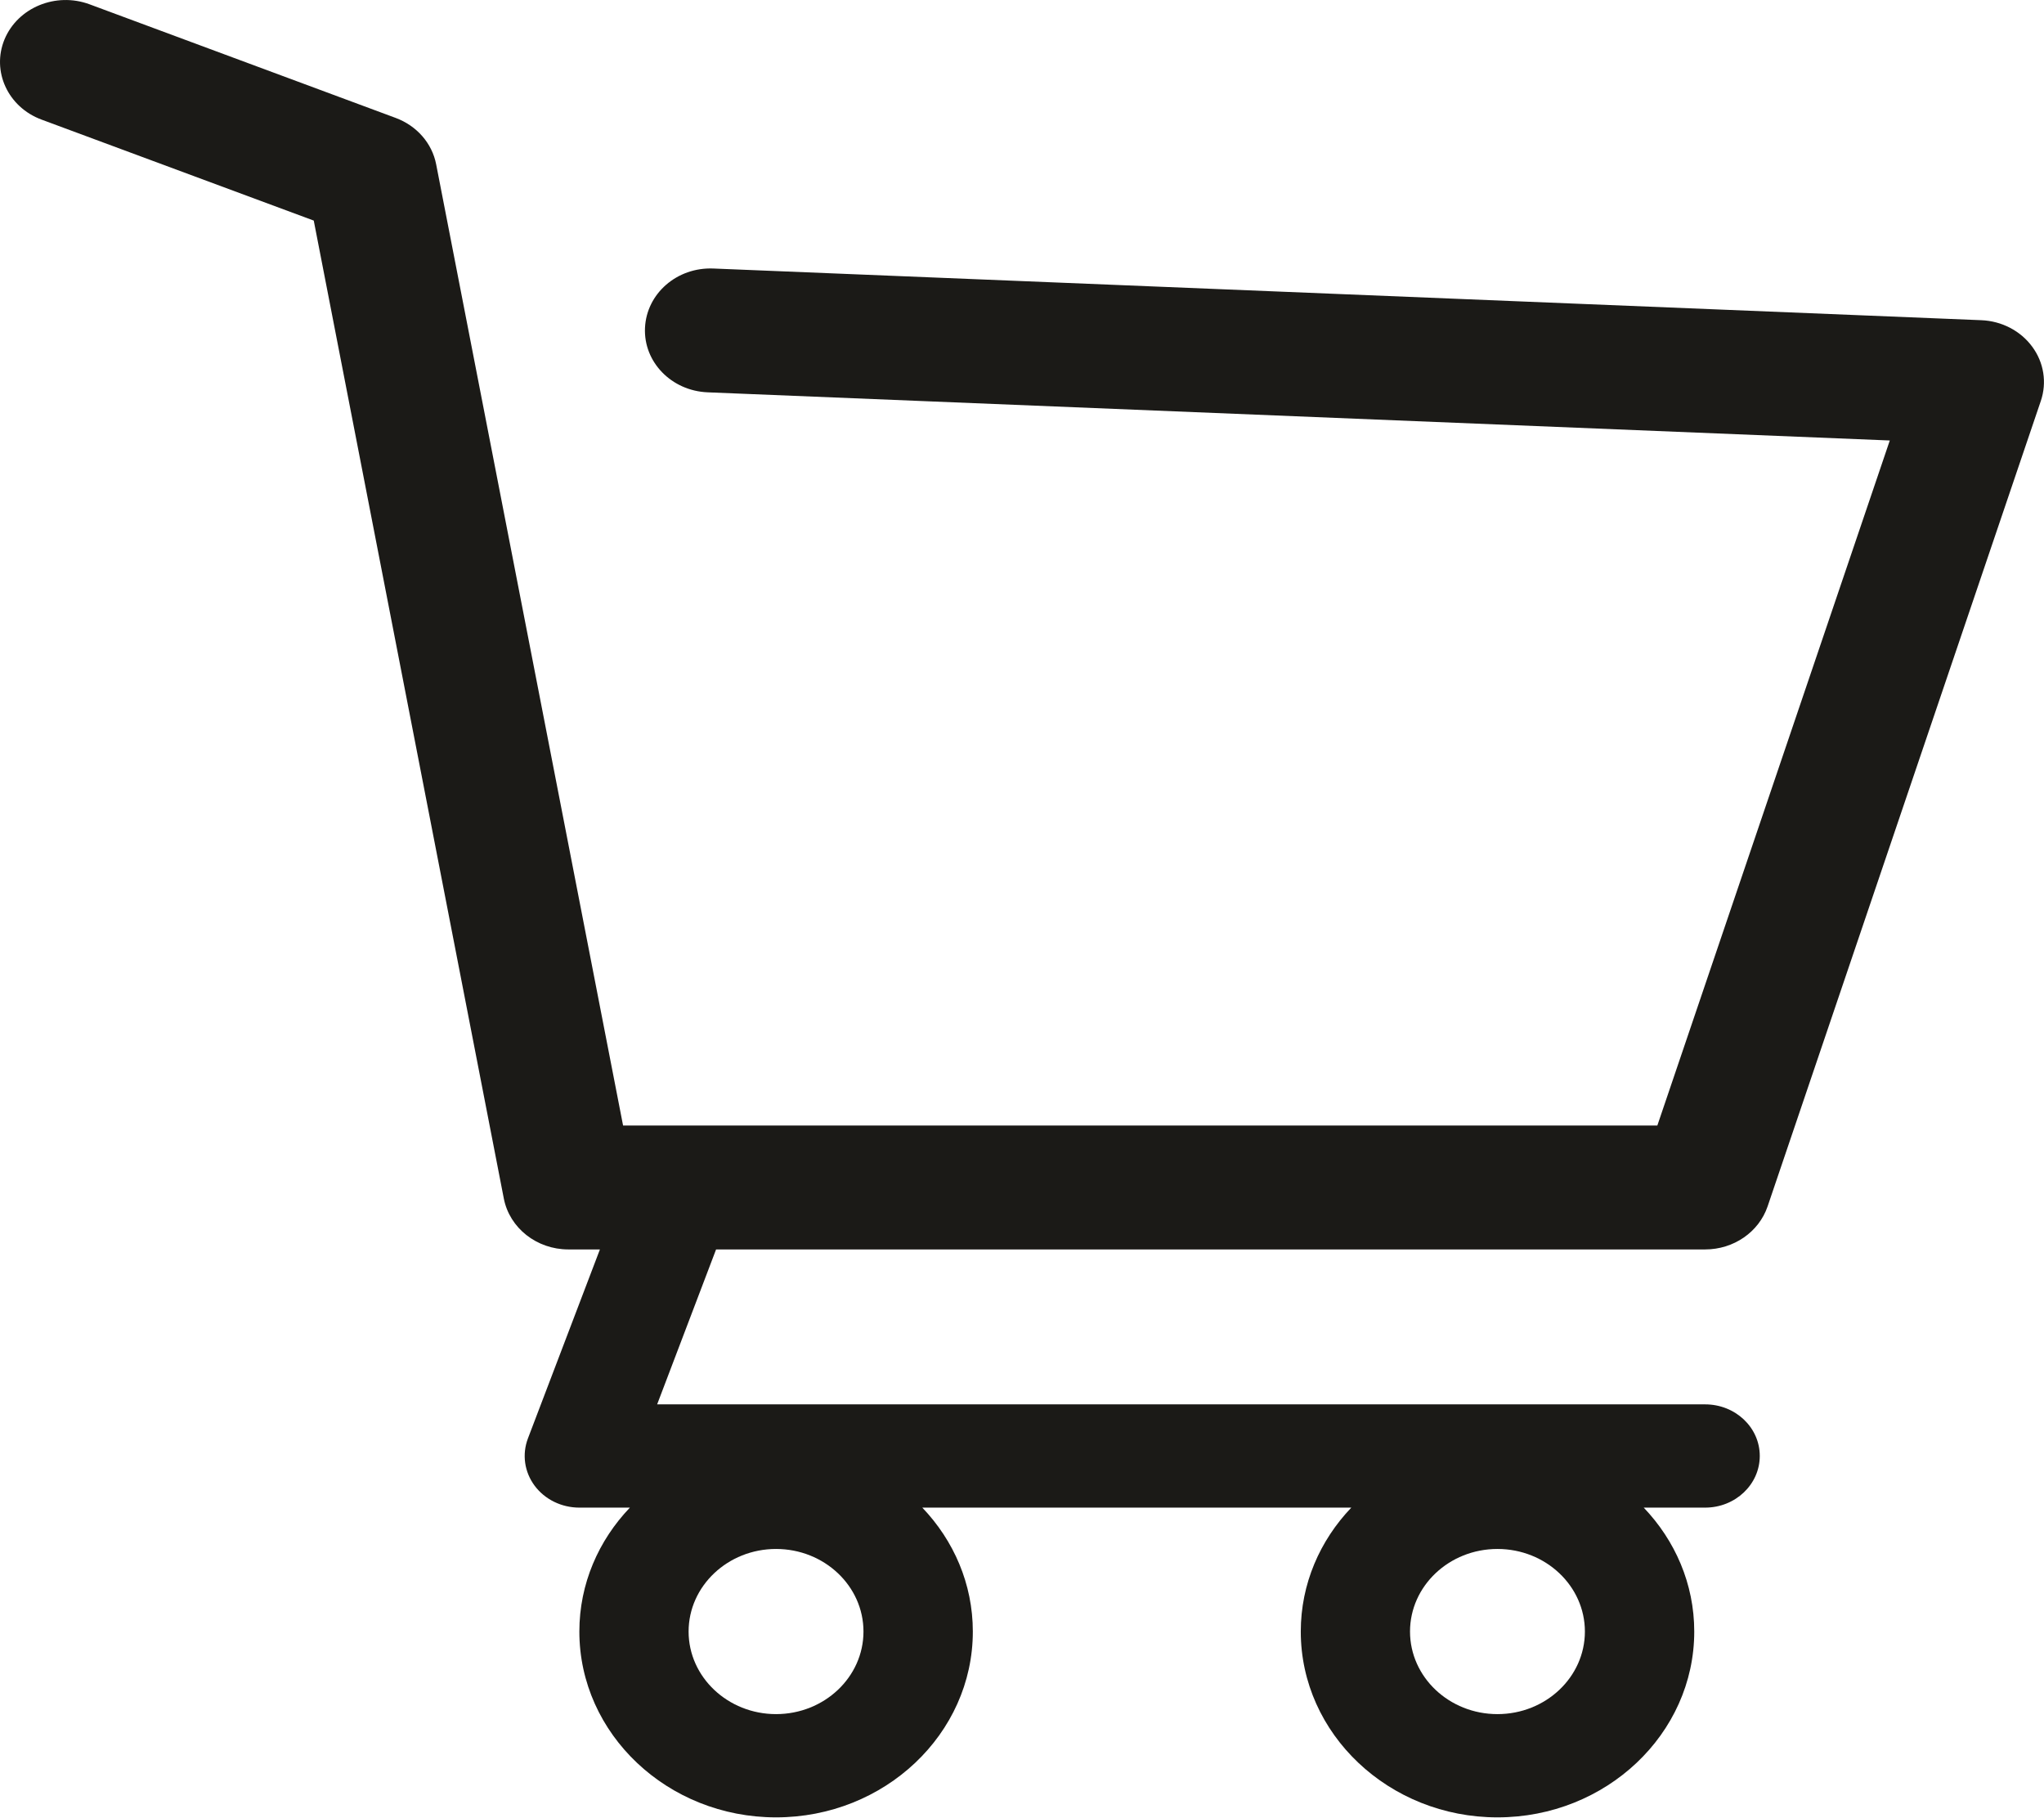
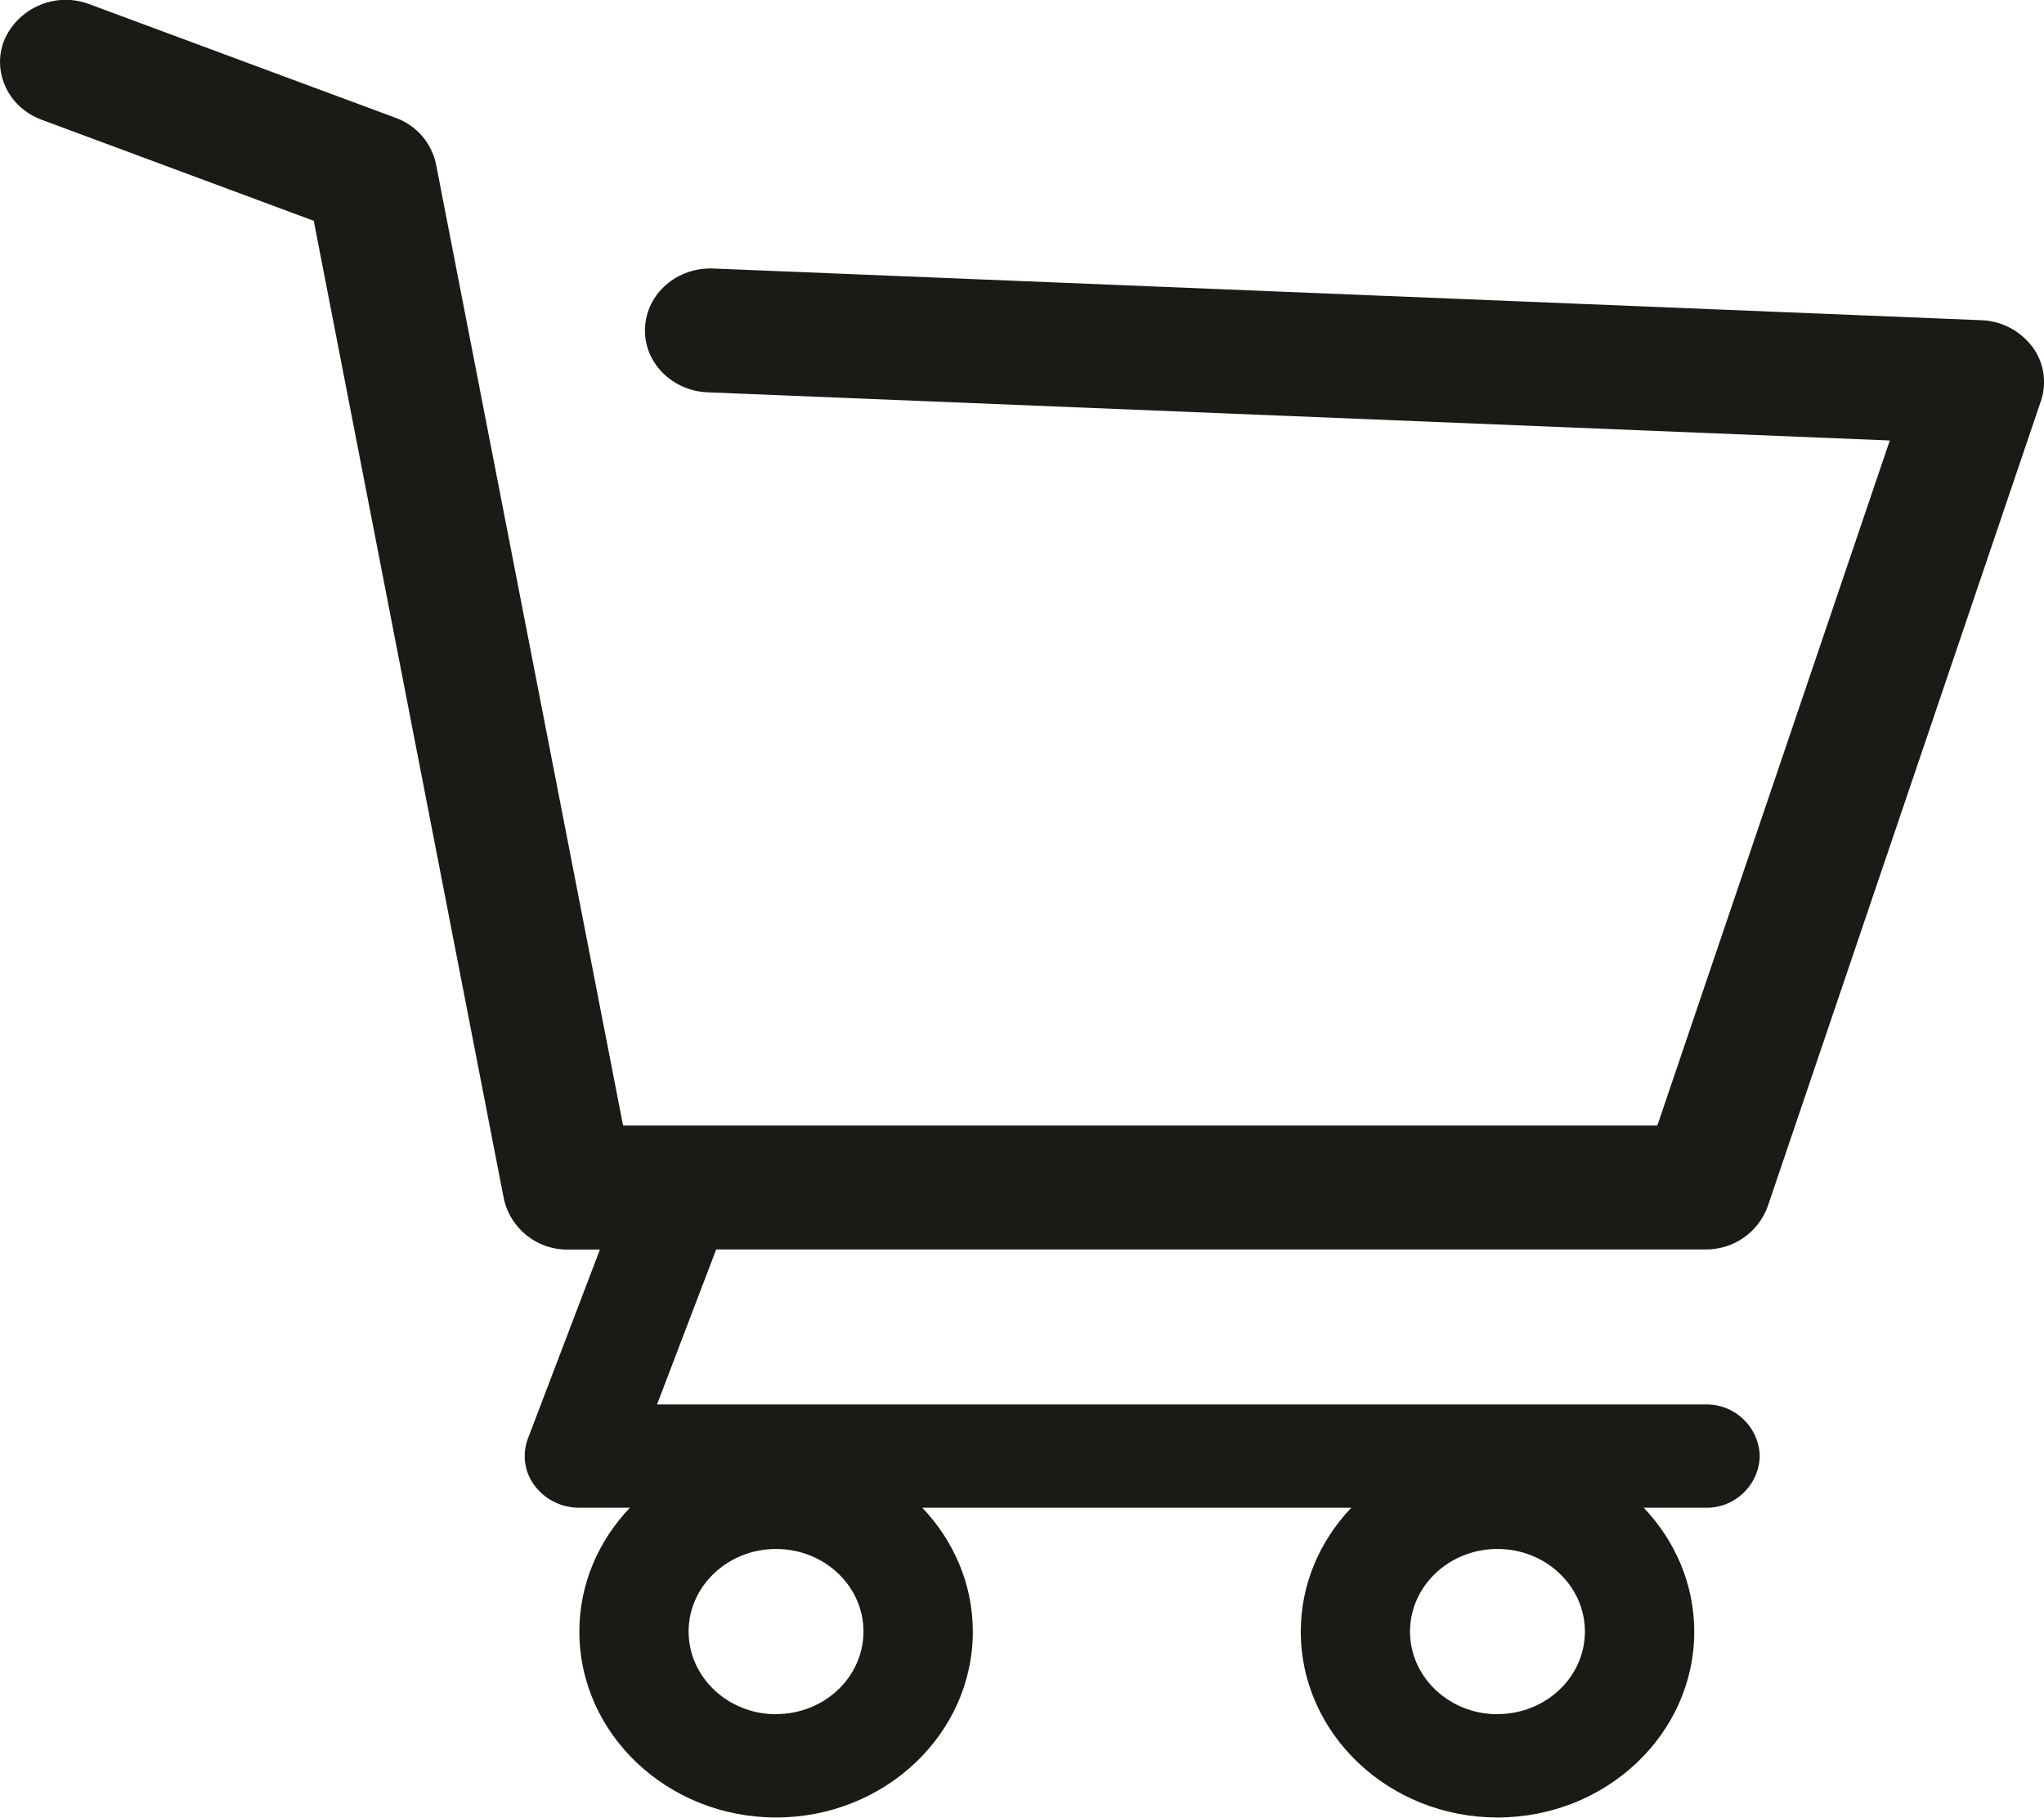
- <svg xmlns="http://www.w3.org/2000/svg" width="18" height="16" viewBox="0 0 18 16" fill="none">
-   <path d="M17.896 3.052C17.793 2.912 17.627 2.826 17.447 2.819L6.282 2.364C5.961 2.351 5.694 2.585 5.68 2.886C5.666 3.187 5.913 3.441 6.232 3.454L16.642 3.878L14.595 9.909H5.487L3.841 1.447C3.805 1.261 3.67 1.107 3.484 1.038L0.789 0.038C0.492 -0.072 0.157 0.066 0.04 0.346C-0.076 0.626 0.069 0.943 0.366 1.053L2.763 1.942L4.437 10.553C4.488 10.812 4.727 11 5.005 11H5.283L4.649 12.664C4.596 12.804 4.618 12.959 4.708 13.08C4.798 13.201 4.945 13.273 5.102 13.273H5.547C5.271 13.562 5.102 13.944 5.102 14.364C5.102 15.266 5.879 16 6.834 16C7.79 16 8.567 15.266 8.567 14.364C8.567 13.944 8.398 13.562 8.122 13.273H11.9C11.624 13.562 11.455 13.944 11.455 14.364C11.455 15.266 12.232 16 13.187 16C14.143 16 14.92 15.266 14.92 14.364C14.92 13.944 14.751 13.562 14.475 13.273H15.016C15.282 13.273 15.497 13.069 15.497 12.818C15.497 12.567 15.282 12.364 15.016 12.364H5.787L6.306 11H15.016C15.267 11 15.489 10.847 15.566 10.621L17.972 3.53C18.027 3.368 17.999 3.191 17.896 3.052ZM6.834 15.091C6.41 15.091 6.064 14.765 6.064 14.364C6.064 13.963 6.41 13.637 6.834 13.637C7.259 13.637 7.604 13.963 7.604 14.364C7.604 14.765 7.259 15.091 6.834 15.091ZM13.187 15.091C12.762 15.091 12.417 14.765 12.417 14.364C12.417 13.963 12.762 13.637 13.187 13.637C13.612 13.637 13.957 13.963 13.957 14.364C13.957 14.765 13.612 15.091 13.187 15.091Z" fill="#1B1A17" />
+ <svg xmlns="http://www.w3.org/2000/svg" width="18" height="16" fill="none">
+   <path d="M17.896 3.052a.586.586 0 00-.449-.233L6.282 2.364c-.32-.013-.588.22-.602.522-.014.3.233.555.552.568l10.41.424-2.047 6.031H5.487L3.84 1.447a.554.554 0 00-.357-.41L.79.038a.59.59 0 00-.75.309c-.116.28.03.597.326.707l2.397.89 1.674 8.61a.57.57 0 00.568.447h.278l-.634 1.664a.433.433 0 00.06.416.49.49 0 00.393.193h.445c-.276.29-.445.671-.445 1.09 0 .903.777 1.637 1.732 1.637.956 0 1.733-.734 1.733-1.636 0-.42-.17-.802-.445-1.091H11.9c-.276.29-.445.671-.445 1.09 0 .903.777 1.637 1.732 1.637.956 0 1.733-.734 1.733-1.636 0-.42-.17-.802-.445-1.091h.541a.468.468 0 00.481-.455.468.468 0 00-.481-.454h-9.23L6.307 11h8.71a.575.575 0 00.55-.379l2.406-7.091a.52.52 0 00-.076-.478zM6.834 15.092c-.424 0-.77-.327-.77-.728 0-.401.346-.727.77-.727.425 0 .77.326.77.727 0 .401-.345.727-.77.727zm6.353 0c-.425 0-.77-.327-.77-.728 0-.401.345-.727.77-.727.425 0 .77.326.77.727 0 .401-.345.727-.77.727z" fill="#1B1A17" />
</svg>
